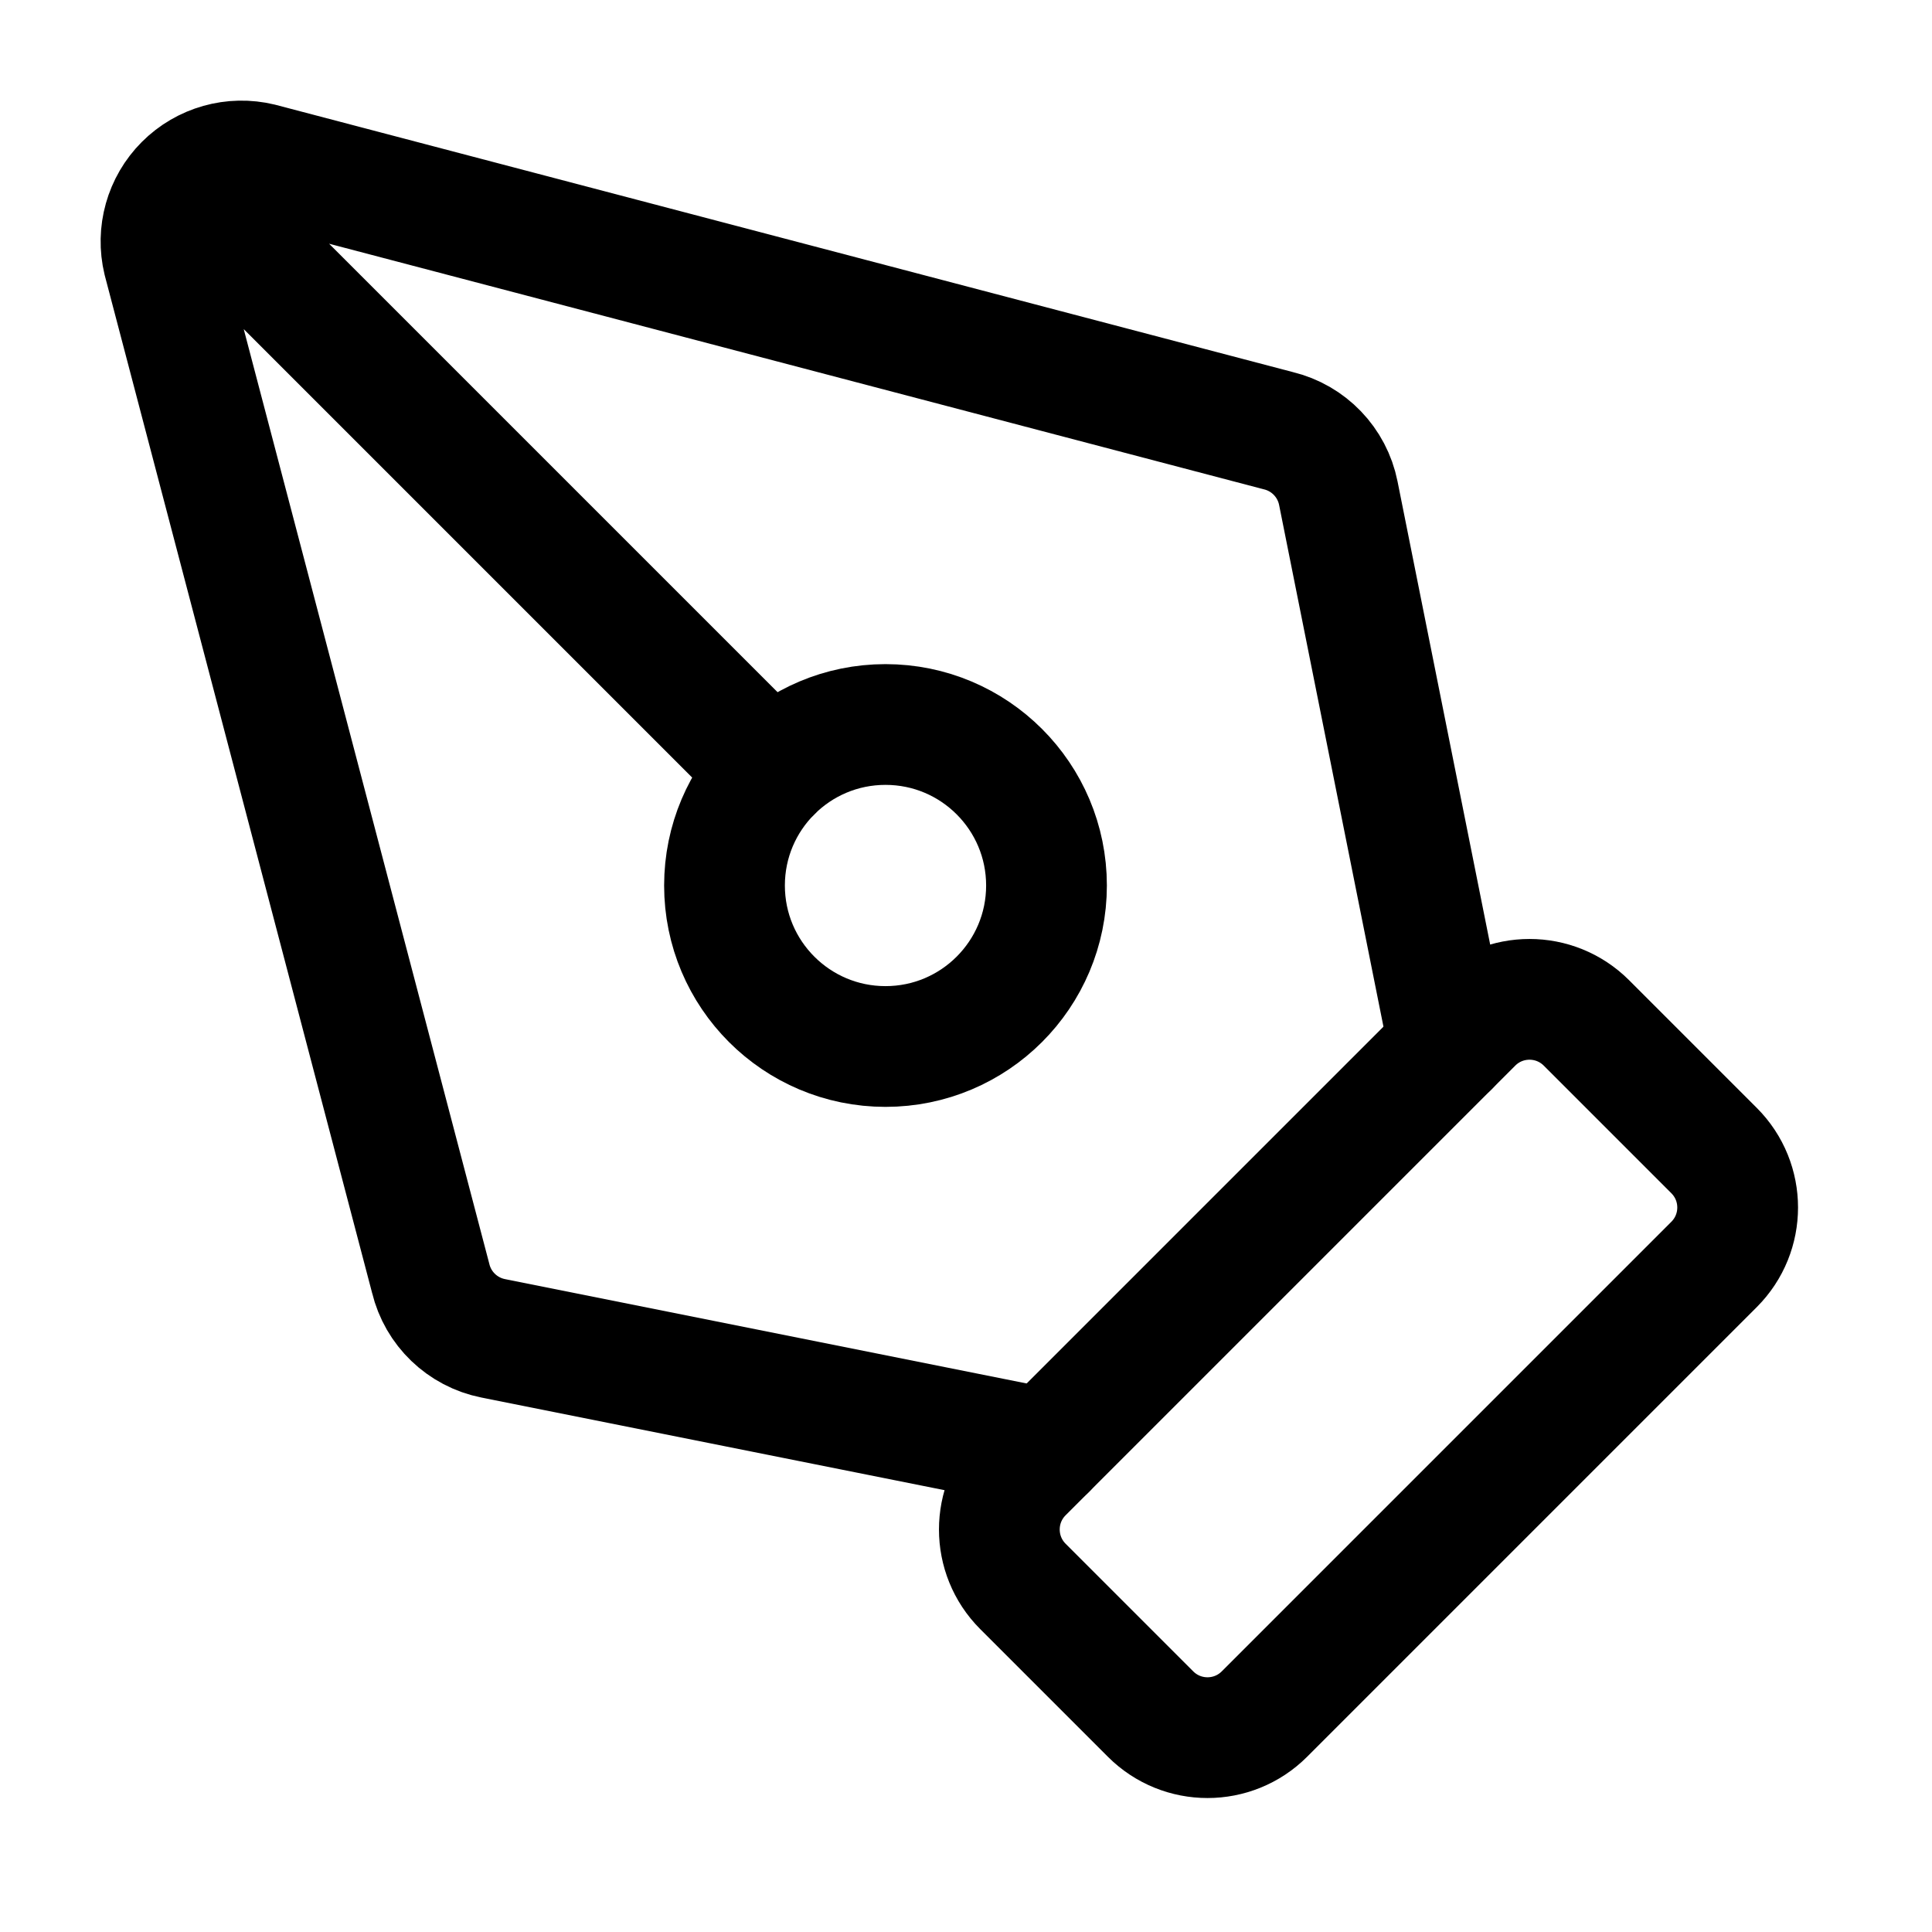
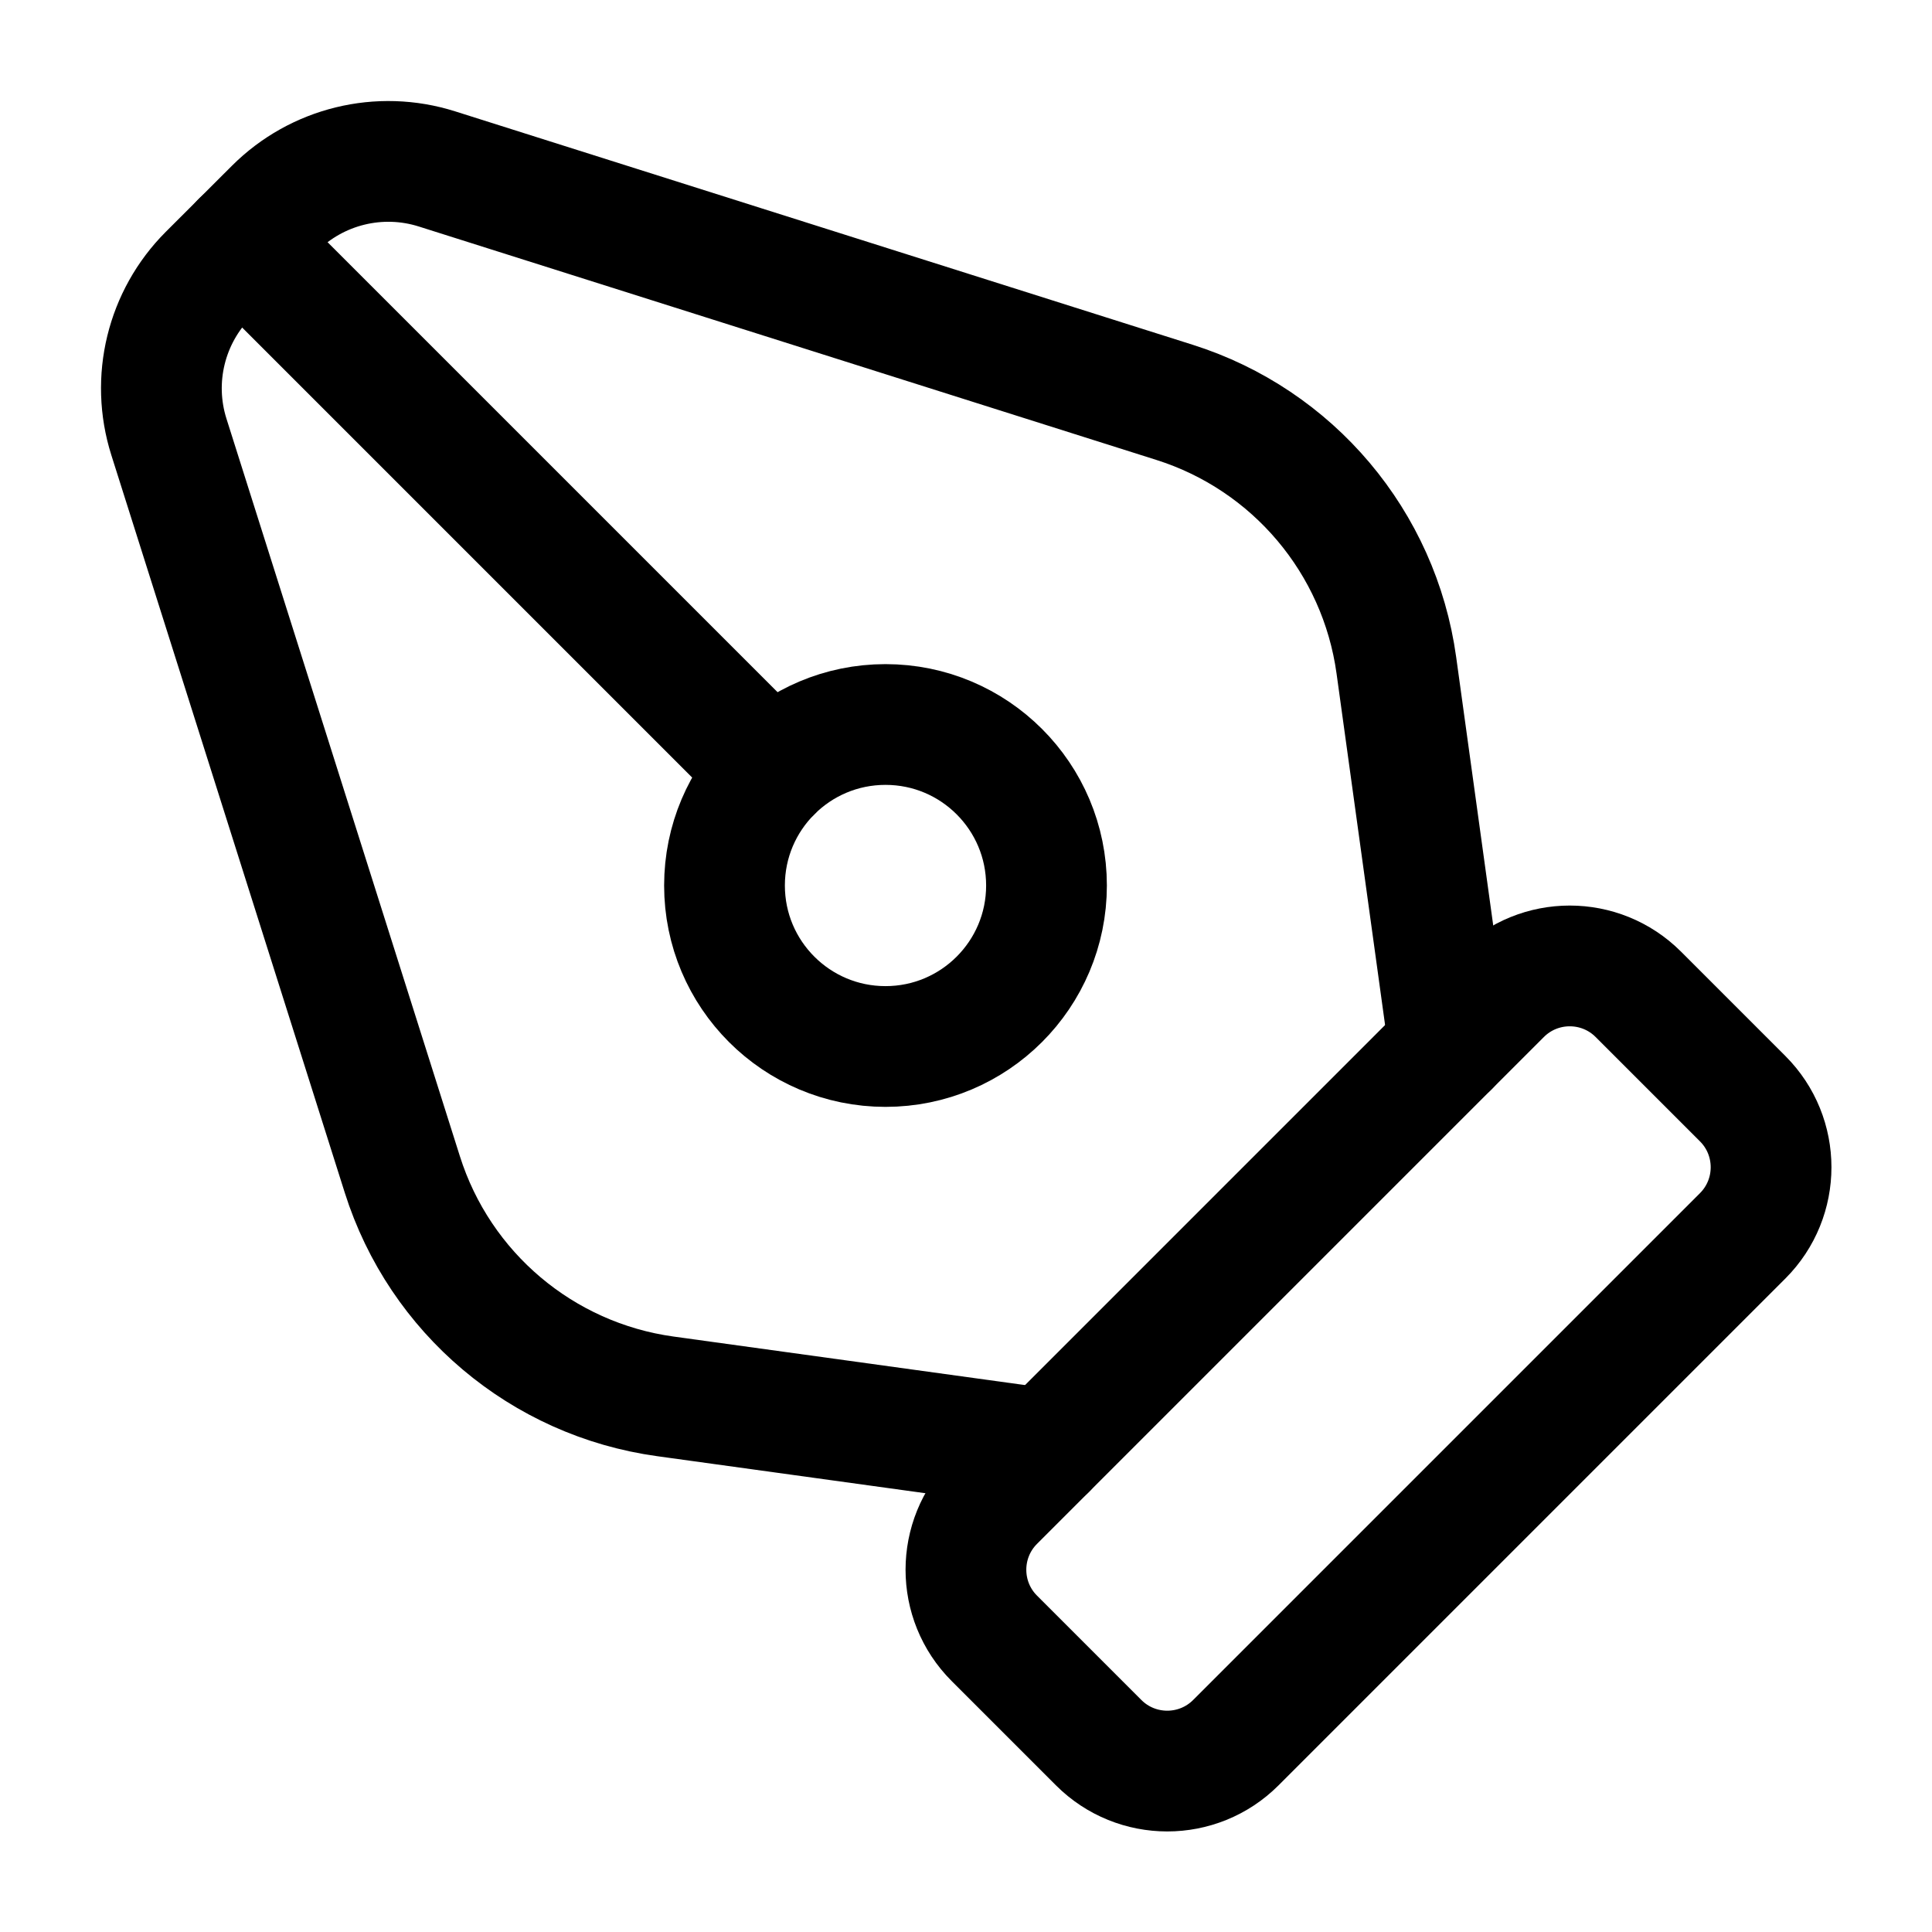
<svg xmlns="http://www.w3.org/2000/svg" width="24" height="24" fill="none" stroke="currentColor" stroke-linecap="round" stroke-linejoin="round" stroke-width="1.5" viewBox="0 0 24 24">
-   <path d="M15.707 21.293a1 1 0 0 1-1.414 0l-1.586-1.586a1 1 0 0 1 0-1.414l5.586-5.586a1 1 0 0 1 1.414 0l1.586 1.586a1 1 0 0 1 0 1.414z" />
-   <path d="m18 13-1.375-6.874a1 1 0 0 0-.746-.776L3.235 2.028a1 1 0 0 0-1.207 1.207L5.35 15.879a1 1 0 0 0 .776.746L13 18M2.3 2.3l7.286 7.286" />
+   <path d="m18 13-.654-4.736a4 4 0 0 0-2.756-3.266l-9.163-2.9a2 2 0 0 0-2.017.493l-.82.819a2 2 0 0 0-.492 2.017l2.9 9.163a4 4 0 0 0 3.266 2.756L13 18" />
+   <path d="M18.648 12.352a1.205 1.205 0 0 1 1.704 0l1.296 1.296a1.205 1.205 0 0 1 0 1.704l-6.296 6.296a1.205 1.205 0 0 1-1.704 0l-1.296-1.296a1.205 1.205 0 0 1 0-1.704zM3 3l6.586 6.586" />
  <circle cx="11" cy="11" r="2" />
</svg>
